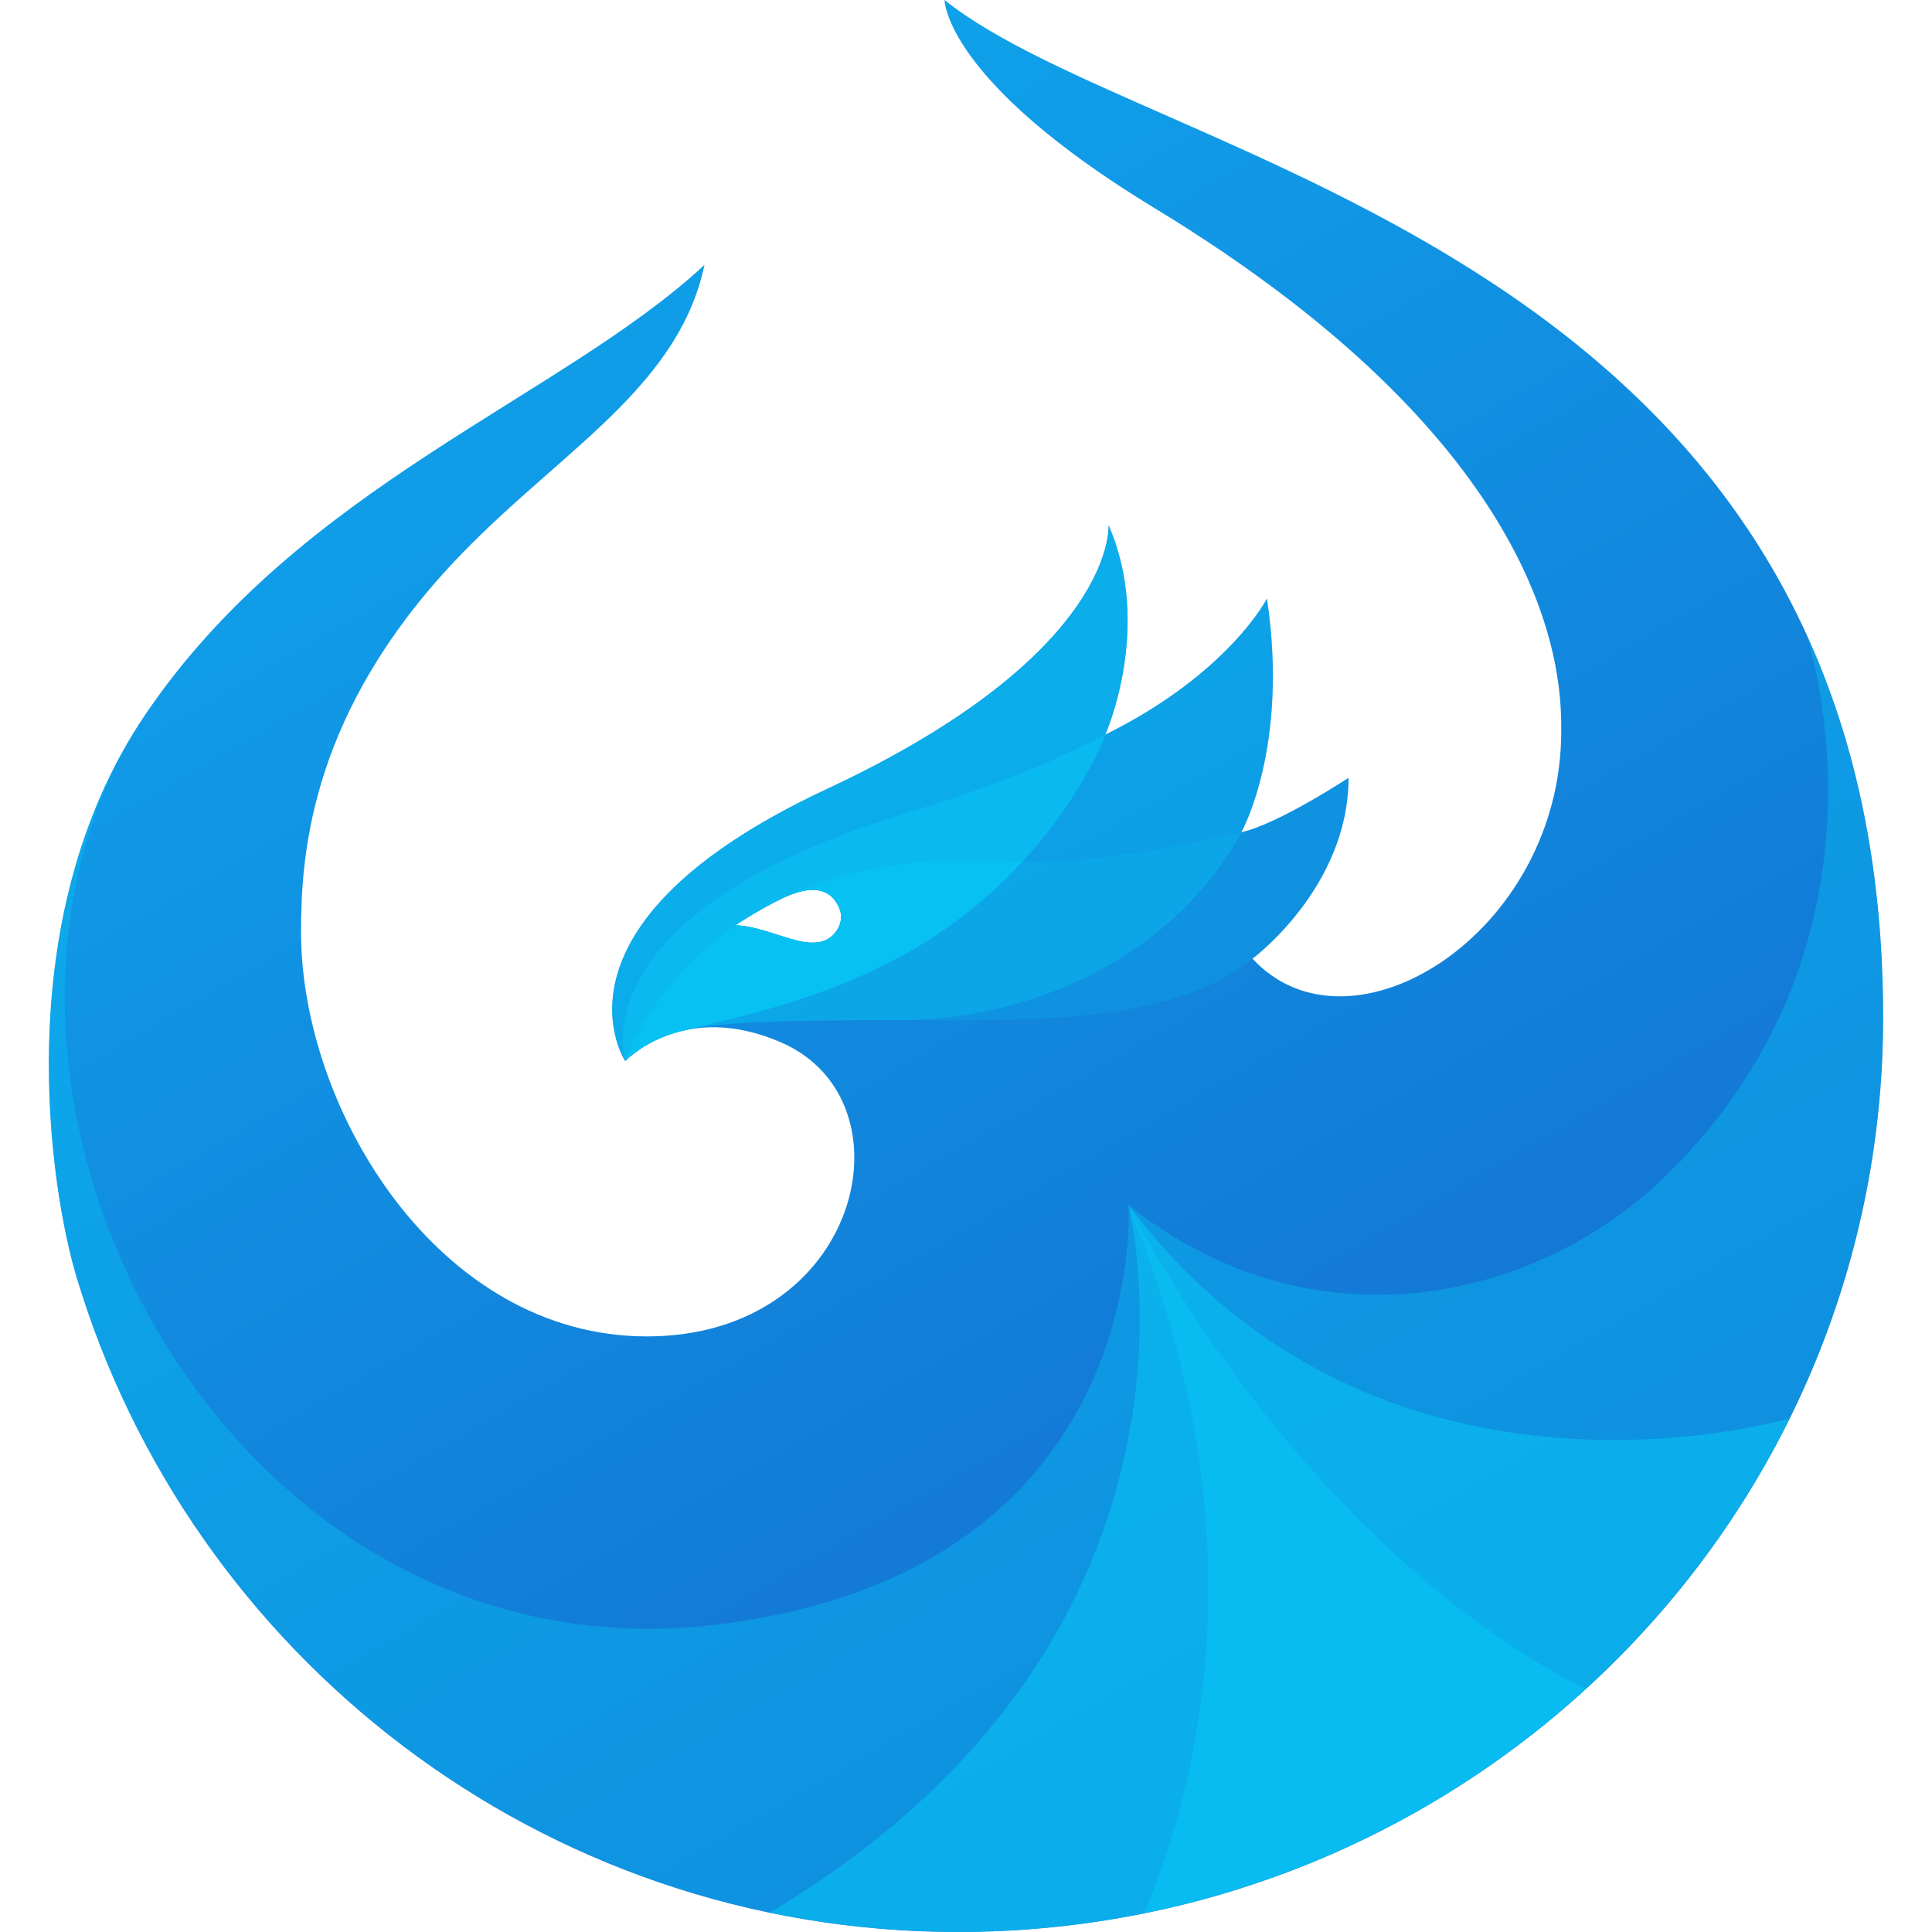
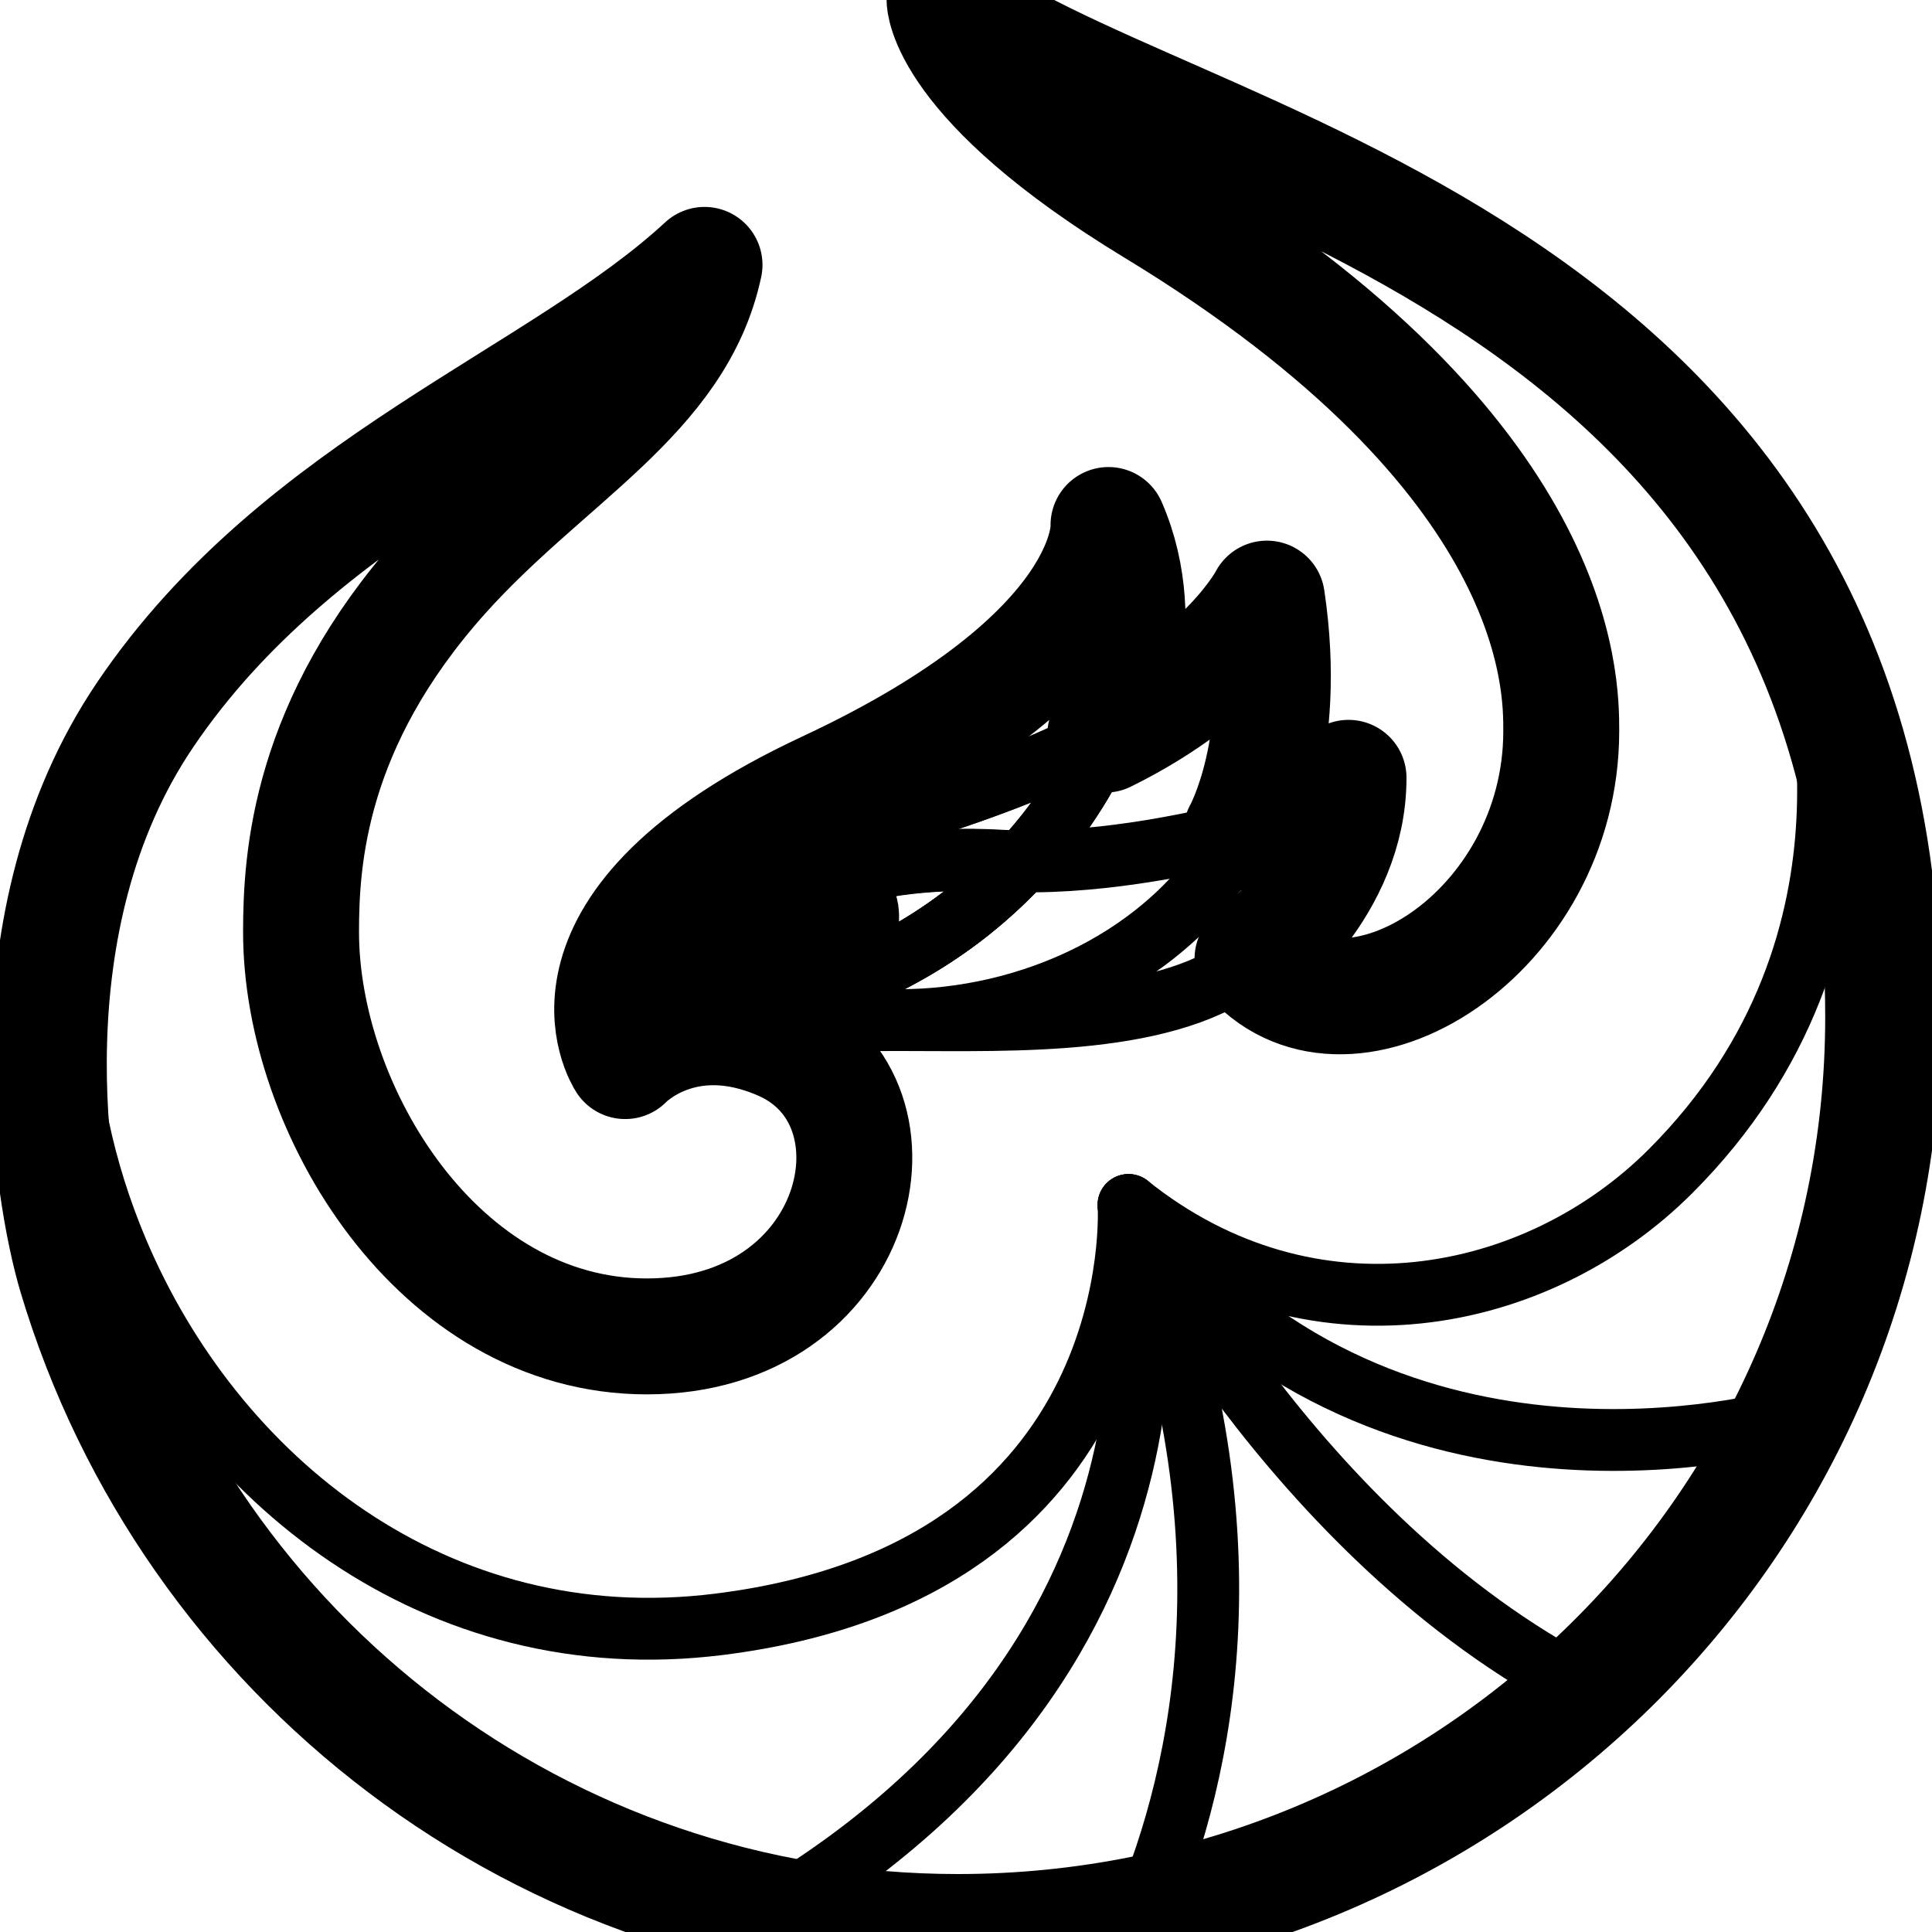
<svg xmlns="http://www.w3.org/2000/svg" viewBox="0 0 500 500">
  <clipPath id="a">
    <path d="m244.45 0s-.06 20.81 54.34 53.86c105.62 64.14 105.26 122.99 105.26 135.34 0 52.44-54.58 86.34-79.9 58.9 0 0 24.85-18.44 24.85-46.8 0 0-18.22 12-27.75 14.08 0 0 12.42-21.95 6.63-60.46 0 0-9.94 19.46-41.83 35.2 0 0 12.42-27.75.83-54.25 0 0 2.48 33.13-72.9 68.33s-52.18 70.41-52.18 70.41 15-16 40.54-4.75c34.51 15.16 20.56 76-34.94 76-54 0-89.49-58.76-89.49-104.65 0-19 2.06-53.87 36.33-92.26 27.26-30.53 60.88-46.64 68.09-80.4-37.33 34.61-104.72 57.21-144.77 116.45-36 53.21-24.3 123.6-17.83 145.25 29.38 98.19 120.41 169.75 228.15 169.75 131.51 0 239.48-105.23 239.48-236.74 0-199.08-189.26-220.2-242.91-263.26zm-31.86 243.71c-4 .93-7.85-.75-14.25-2.69-6-1.82-8.11-1.48-8.11-1.48a101.62 101.62 0 0 1 12.67-7.26c6.36-2.93 11.8-3.08 14.32 2.74 1.66 3.83-1.35 7.92-4.63 8.69z" />
  </clipPath>
-   <linearGradient id="b" gradientUnits="userSpaceOnUse" x1="367.98" x2="134.4" y1="468.1" y2="63.53">
-     <stop offset="0" stop-color="#146cd0" />
-     <stop offset="1" stop-color="#0fa1ea" />
-   </linearGradient>
  <g clip-path="url(#a)">
-     <path d="m244.45 0s-.06 20.81 54.34 53.86c105.62 64.14 105.26 122.99 105.26 135.34 0 52.44-54.58 86.34-79.9 58.9 0 0 24.85-18.44 24.85-46.8 0 0-18.22 12-27.75 14.08 0 0 12.42-21.95 6.63-60.46 0 0-9.94 19.46-41.83 35.2 0 0 12.42-27.75.83-54.25 0 0 2.48 33.13-72.9 68.33s-52.18 70.41-52.18 70.41 15-16 40.54-4.75c34.51 15.16 20.56 76-34.94 76-54 0-89.49-58.76-89.49-104.65 0-19 2.06-53.87 36.33-92.26 27.26-30.53 60.88-46.64 68.09-80.4-37.33 34.61-104.72 57.21-144.77 116.45-36 53.21-24.3 123.6-17.83 145.25 29.38 98.19 120.41 169.75 228.15 169.75 131.51 0 239.48-105.23 239.48-236.74 0-199.08-189.26-220.2-242.91-263.26z" fill="url(#b)" />
-     <g fill="#07c1f2">
-       <path d="m230.78 248.69c41.93-21.61 55.37-58.64 55.37-58.64s12.42-27.76.82-54.29c0 0 2.48 33.16-73 68.39s-52.22 70.46-52.22 70.46c3.95-3.52 7.71-5.9 15.16-7.9 12.46-3.34 31.99-6.71 53.87-18.02z" opacity=".6" />
-       <path d="m232.94 264c32.4 0 69.89-15.06 88.44-48.7 2.9-5.25 5.48-13.78 6.77-21.81 2-12.8 2.25-22.32-.11-39.61 0 0-6.14 17.21-41.89 36.13-13 6.87-29.61 13.74-51.61 20.42-85.24 25.87-72.74 64.14-72.74 64.14 13.43-8.85 13.51-10.57 71.14-10.57z" opacity=".4" />
-       <path d="m232.94 264c29.79 0 70.29 1.68 91.33-16 12.9-10.81 24.68-25.1 24.9-46.88 0 0-17.65 11.65-27.79 14.15-14 3.46-39.29 8.78-62.39 7.47-78.41-4.45-97.19 51.79-97.19 51.79 10.81-9.92 23.97-10.53 71.14-10.53z" opacity=".2" />
-       <path d="m230.78 248.69c41.93-21.61 55.37-58.64 55.37-58.64-13 6.87-29.61 13.74-51.61 20.42-85.24 25.87-72.74 64.14-72.74 64.14 3.95-3.52 7.71-5.9 15.16-7.9 12.41-3.34 31.94-6.71 53.82-18.02z" opacity=".4" />
+     <g fill="none" stroke="#000" stroke-width="16" stroke-linejoin="round">
+       <path d="m230.78 248.69c41.93-21.61 55.37-58.64 55.37-58.64s12.42-27.76.82-54.29c0 0 2.48 33.16-73 68.39s-52.22 70.46-52.22 70.46c3.95-3.52 7.71-5.9 15.16-7.9 12.46-3.34 31.99-6.71 53.87-18.02z" />
+       <path d="m232.94 264c32.4 0 69.89-15.06 88.44-48.7 2.9-5.25 5.48-13.78 6.77-21.81 2-12.8 2.25-22.32-.11-39.61 0 0-6.14 17.21-41.89 36.13-13 6.87-29.61 13.74-51.61 20.42-85.24 25.87-72.74 64.14-72.74 64.14 13.43-8.85 13.51-10.57 71.14-10.57z" />
+       <path d="m232.94 264c29.79 0 70.29 1.68 91.33-16 12.9-10.81 24.68-25.1 24.9-46.88 0 0-17.65 11.65-27.79 14.15-14 3.46-39.29 8.78-62.39 7.47-78.41-4.45-97.19 51.79-97.19 51.79 10.81-9.92 23.97-10.53 71.14-10.53z" />
+       <path d="m230.78 248.69c41.93-21.61 55.37-58.64 55.37-58.64-13 6.87-29.61 13.74-51.61 20.42-85.24 25.87-72.74 64.14-72.74 64.14 3.95-3.52 7.71-5.9 15.16-7.9 12.41-3.34 31.94-6.71 53.82-18.02z" />
      <path d="m177 266.71c12.41-3.34 31.94-6.74 53.82-18a122.3 122.3 0 0 0 33.78-25.71c-1.88 0-3.75-.07-5.61-.17-78.41-4.45-97.19 51.79-97.19 51.79a30.39 30.39 0 0 1 12-7c1.01-.29 2.03-.62 3.2-.91z" />
-       <path d="m487.36 263.26c0-39.7-7.54-72.31-20-99.45 1.19 3.59 25.3 79-35.06 139.33-34.46 34.46-93.09 46.39-140.23 8.71 0 0 6 94.58-106.06 108.53-73.17 9.11-130.75-37.51-155.73-96.89-17.38-41.3-19-88.77.9-128-28.11 51.63-17.5 114.51-11.45 134.76 29.38 98.19 120.41 169.75 228.15 169.75 131.51 0 239.48-105.23 239.48-236.74z" opacity=".4" />
-       <path d="m463.18 367.1c-12.42 3.36-109.76 26.52-171.13-55.25 0 0 28.58 110.85-92.9 183.15a238.53 238.53 0 0 0 48.73 5c94.17 0 176.27-54 215.3-132.9z" opacity=".6" />
-       <path d="m410.33 437.18c-76.11-39.18-118.28-125.33-118.28-125.33 33.92 82.73 19.22 147.29 4 183.34a240.24 240.24 0 0 0 114.28-58.01z" opacity=".7" />
+       <path d="m487.36 263.26c0-39.7-7.54-72.31-20-99.45 1.19 3.59 25.3 79-35.06 139.33-34.46 34.46-93.09 46.39-140.23 8.71 0 0 6 94.58-106.06 108.53-73.17 9.11-130.75-37.51-155.73-96.89-17.38-41.3-19-88.77.9-128-28.11 51.63-17.5 114.51-11.45 134.76 29.38 98.19 120.41 169.75 228.15 169.75 131.51 0 239.48-105.23 239.48-236.74z" />
+       <path d="m463.18 367.1c-12.42 3.36-109.76 26.52-171.13-55.25 0 0 28.58 110.85-92.9 183.15a238.53 238.53 0 0 0 48.73 5c94.17 0 176.27-54 215.3-132.9z" />
+       <path d="m410.33 437.18c-76.11-39.18-118.28-125.33-118.28-125.33 33.92 82.73 19.22 147.29 4 183.34a240.24 240.24 0 0 0 114.28-58.01z" />
    </g>
  </g>
+   <path d="m244.45 0s-.06 20.81 54.34 53.86c105.62 64.14 105.26 122.99 105.26 135.34 0 52.44-54.58 86.34-79.9 58.9 0 0 24.85-18.44 24.85-46.8 0 0-18.22 12-27.75 14.08 0 0 12.42-21.95 6.63-60.46 0 0-9.94 19.46-41.83 35.2 0 0 12.42-27.75.83-54.25 0 0 2.48 33.13-72.9 68.33s-52.18 70.41-52.18 70.41 15-16 40.54-4.75c34.51 15.16 20.56 76-34.94 76-54 0-89.49-58.76-89.49-104.65 0-19 2.06-53.87 36.33-92.26 27.26-30.53 60.88-46.64 68.09-80.4-37.33 34.61-104.72 57.21-144.77 116.45-36 53.21-24.3 123.6-17.83 145.25 29.38 98.19 120.41 169.75 228.15 169.75 131.51 0 239.48-105.23 239.48-236.74 0-199.08-189.26-220.2-242.91-263.26zm-31.86 243.71c-4 .93-7.85-.75-14.25-2.69-6-1.82-8.11-1.48-8.11-1.48a101.62 101.62 0 0 1 12.67-7.26c6.36-2.93 11.8-3.08 14.32 2.74 1.66 3.83-1.35 7.92-4.63 8.69z" fill="none" stroke="#000" stroke-width="30" stroke-linejoin="round" />
</svg>
